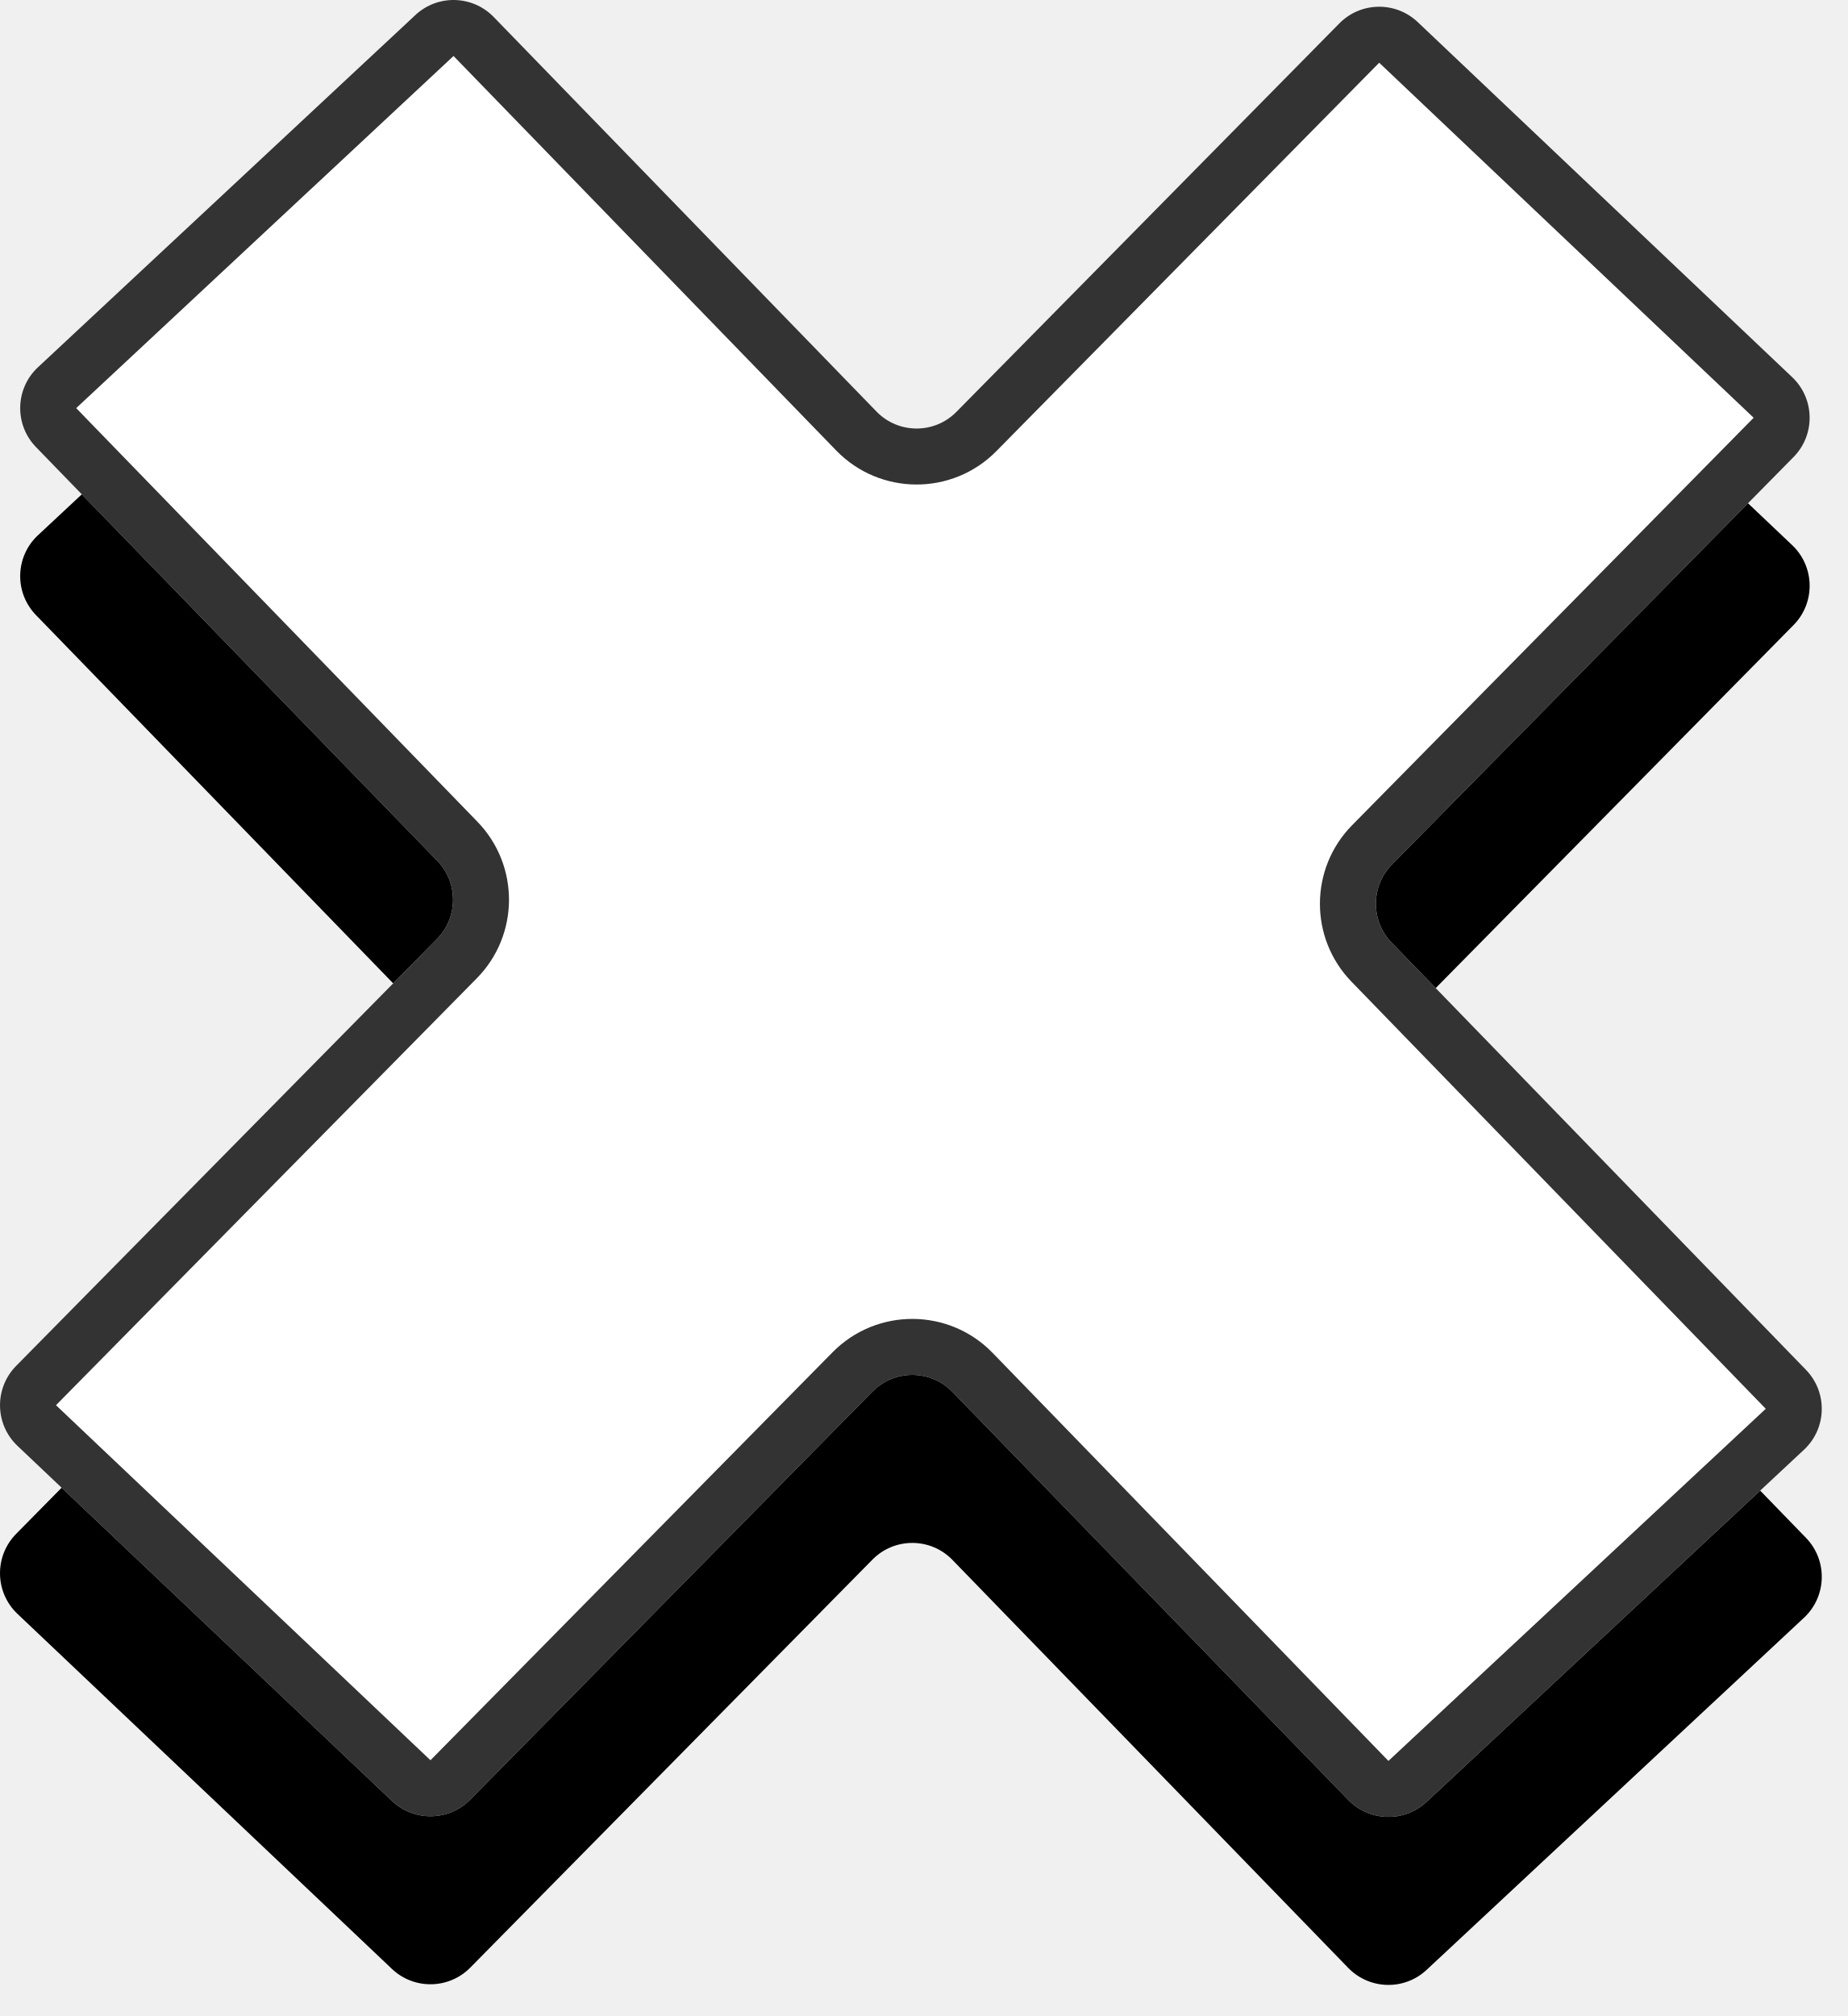
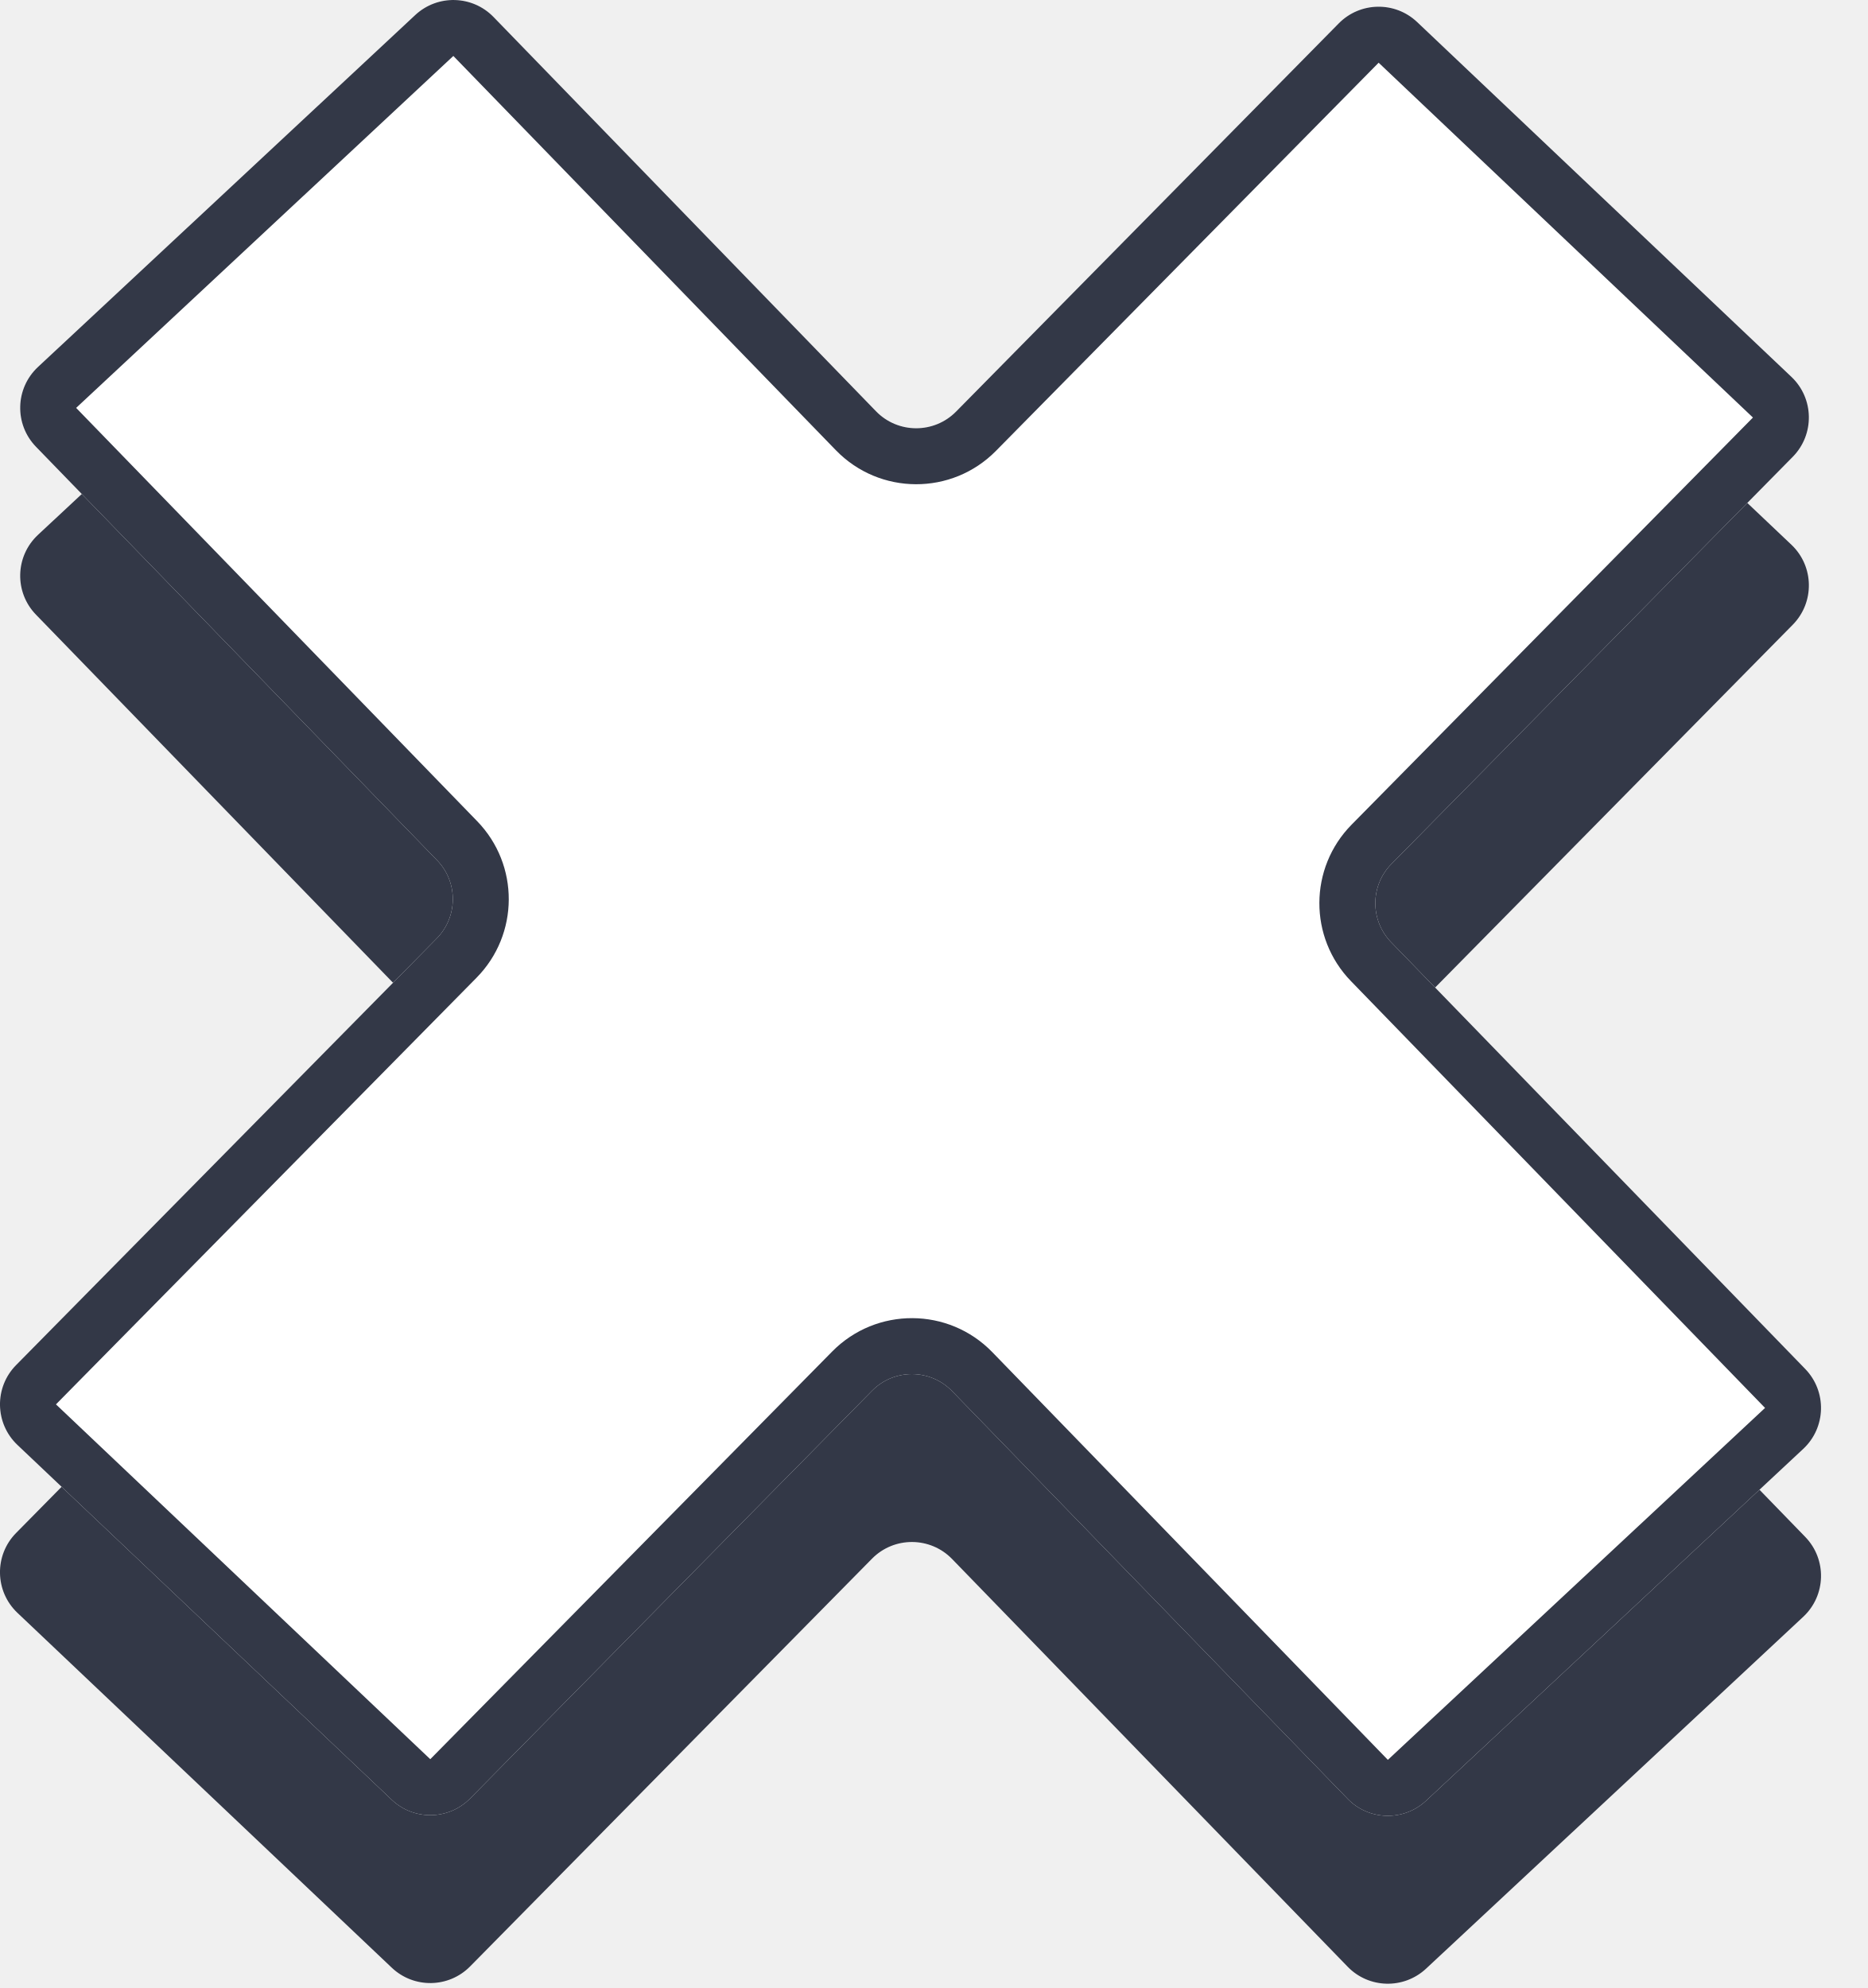
- <svg xmlns="http://www.w3.org/2000/svg" viewBox="0 0 33 36" fill="none">
-   <path fill-rule="evenodd" clip-rule="evenodd" d="M8.818 3.304C8.439 2.913 7.816 2.897 7.418 3.269L0.679 9.557C0.269 9.939 0.253 10.582 0.643 10.984L7.808 18.37C8.187 18.76 8.184 19.381 7.803 19.768L0.288 27.391C-0.105 27.79 -0.094 28.434 0.312 28.819L7 35.159C7.395 35.534 8.018 35.523 8.4 35.135L15.582 27.85C15.975 27.451 16.621 27.453 17.011 27.856L24.079 35.141C24.459 35.532 25.081 35.548 25.479 35.176L32.219 28.888C32.628 28.506 32.644 27.863 32.254 27.461L24.856 19.835C24.477 19.445 24.48 18.824 24.861 18.436L32.032 11.162C32.425 10.764 32.414 10.12 32.008 9.735L25.32 3.394C24.925 3.02 24.302 3.03 23.92 3.418L17.082 10.354C16.689 10.754 16.043 10.751 15.653 10.348L8.818 3.304Z" fill="black" />
-   <path fill-rule="evenodd" clip-rule="evenodd" d="M8.818 0.304C8.439 -0.087 7.816 -0.103 7.418 0.269L0.679 6.557C0.269 6.939 0.253 7.582 0.643 7.984L7.808 15.37C8.187 15.76 8.184 16.381 7.803 16.768L0.288 24.391C-0.105 24.79 -0.094 25.434 0.312 25.819L7 32.159C7.395 32.534 8.018 32.523 8.4 32.135L15.582 24.85C15.975 24.451 16.621 24.453 17.011 24.856L24.079 32.141C24.459 32.532 25.081 32.548 25.479 32.176L32.219 25.888C32.628 25.506 32.644 24.863 32.254 24.461L24.856 16.835C24.477 16.445 24.48 15.824 24.861 15.437L32.032 8.162C32.425 7.764 32.414 7.12 32.008 6.735L25.32 0.394C24.925 0.02 24.302 0.03 23.92 0.418L17.082 7.354C16.689 7.754 16.043 7.751 15.653 7.348L8.818 0.304Z" fill="white" />
-   <path fill-rule="evenodd" clip-rule="evenodd" d="M8.1 1L1.361 7.288L8.526 14.673C9.283 15.454 9.278 16.696 8.515 17.47L1 25.093L7.688 31.433L14.869 24.148C15.657 23.349 16.948 23.354 17.729 24.16L24.797 31.445L31.536 25.157L24.138 17.531C23.381 16.751 23.386 15.509 24.149 14.735L31.32 7.46L24.632 1.12L17.795 8.056C17.007 8.855 15.716 8.85 14.935 8.045L8.1 1ZM7.418 0.269C7.816 -0.103 8.439 -0.087 8.818 0.304L15.653 7.348C16.043 7.751 16.689 7.754 17.082 7.354L23.92 0.418C24.302 0.03 24.925 0.02 25.32 0.394L32.008 6.735C32.414 7.12 32.425 7.764 32.032 8.162L24.861 15.437C24.48 15.824 24.477 16.445 24.856 16.835L32.254 24.461C32.644 24.863 32.628 25.506 32.219 25.888L25.479 32.176C25.081 32.548 24.459 32.532 24.079 32.141L17.011 24.856C16.621 24.453 15.975 24.451 15.582 24.85L8.4 32.135C8.018 32.523 7.395 32.534 7 32.159L0.312 25.819C-0.094 25.434 -0.105 24.79 0.288 24.391L7.803 16.768C8.184 16.381 8.187 15.76 7.808 15.37L0.643 7.984C0.253 7.582 0.269 6.939 0.679 6.557L7.418 0.269Z" fill="black" fill-opacity="0.8" />
+ <svg xmlns="http://www.w3.org/2000/svg" viewBox="0 0 31 33" fill="none">
+   <path fill-rule="evenodd" clip-rule="evenodd" d="M8.192 3.069C7.84 2.706 7.262 2.692 6.892 3.037L0.631 8.878C0.25 9.233 0.235 9.831 0.598 10.204L7.254 17.066C7.606 17.428 7.603 18.005 7.249 18.365L0.267 25.447C-0.098 25.817 -0.088 26.415 0.29 26.773L6.503 32.663C6.87 33.011 7.448 33.002 7.804 32.641L14.475 25.873C14.841 25.502 15.441 25.505 15.804 25.879L22.37 32.647C22.722 33.01 23.3 33.024 23.671 32.679L29.932 26.838C30.312 26.483 30.327 25.885 29.965 25.512L23.091 18.427C22.74 18.064 22.742 17.487 23.097 17.128L29.758 10.37C30.123 9.999 30.113 9.401 29.736 9.043L23.523 3.153C23.156 2.805 22.577 2.815 22.222 3.175L15.87 9.619C15.504 9.99 14.904 9.988 14.541 9.614L8.192 3.069Z" fill="#333847" />
+   <path fill-rule="evenodd" clip-rule="evenodd" d="M8.192 0.282C7.84 -0.081 7.262 -0.095 6.892 0.25L0.631 6.091C0.25 6.446 0.235 7.044 0.598 7.417L7.254 14.279C7.606 14.641 7.603 15.218 7.249 15.578L0.267 22.66C-0.098 23.03 -0.088 23.628 0.29 23.986L6.503 29.876C6.87 30.224 7.448 30.215 7.804 29.854L14.475 23.086C14.841 22.715 15.441 22.718 15.804 23.092L22.37 29.86C22.722 30.223 23.3 30.237 23.671 29.892L29.932 24.051C30.312 23.696 30.327 23.098 29.965 22.724L23.091 15.64C22.74 15.277 22.742 14.7 23.097 14.341L29.758 7.583C30.123 7.212 30.113 6.614 29.736 6.256L23.523 0.366C23.156 0.018 22.577 0.028 22.222 0.388L15.87 6.832C15.504 7.203 14.904 7.201 14.541 6.827L8.192 0.282Z" fill="white" />
+   <path fill-rule="evenodd" clip-rule="evenodd" d="M7.525 0.929L1.264 6.771L7.921 13.632C8.624 14.357 8.619 15.511 7.91 16.23L0.929 23.312L7.142 29.202L13.814 22.434C14.546 21.692 15.745 21.697 16.471 22.445L23.037 29.213L29.298 23.371L22.425 16.287C21.721 15.562 21.726 14.408 22.435 13.689L29.097 6.931L22.884 1.041L16.532 7.484C15.8 8.227 14.601 8.222 13.875 7.474L7.525 0.929ZM6.892 0.25C7.262 -0.095 7.84 -0.081 8.192 0.282L14.541 6.827C14.904 7.201 15.504 7.203 15.87 6.832L22.222 0.388C22.577 0.028 23.156 0.018 23.523 0.366L29.736 6.256C30.113 6.614 30.123 7.212 29.758 7.583L23.097 14.341C22.742 14.7 22.74 15.277 23.091 15.64L29.965 22.724C30.327 23.098 30.312 23.696 29.932 24.051L23.671 29.892C23.3 30.237 22.722 30.223 22.37 29.86L15.804 23.092C15.441 22.718 14.841 22.715 14.475 23.086L7.804 29.854C7.448 30.215 6.87 30.224 6.503 29.876L0.29 23.986C-0.088 23.628 -0.098 23.03 0.267 22.66L7.249 15.578C7.603 15.218 7.606 14.641 7.254 14.279L0.598 7.417C0.235 7.044 0.25 6.446 0.631 6.091L6.892 0.25Z" fill="#333847" />
</svg>
